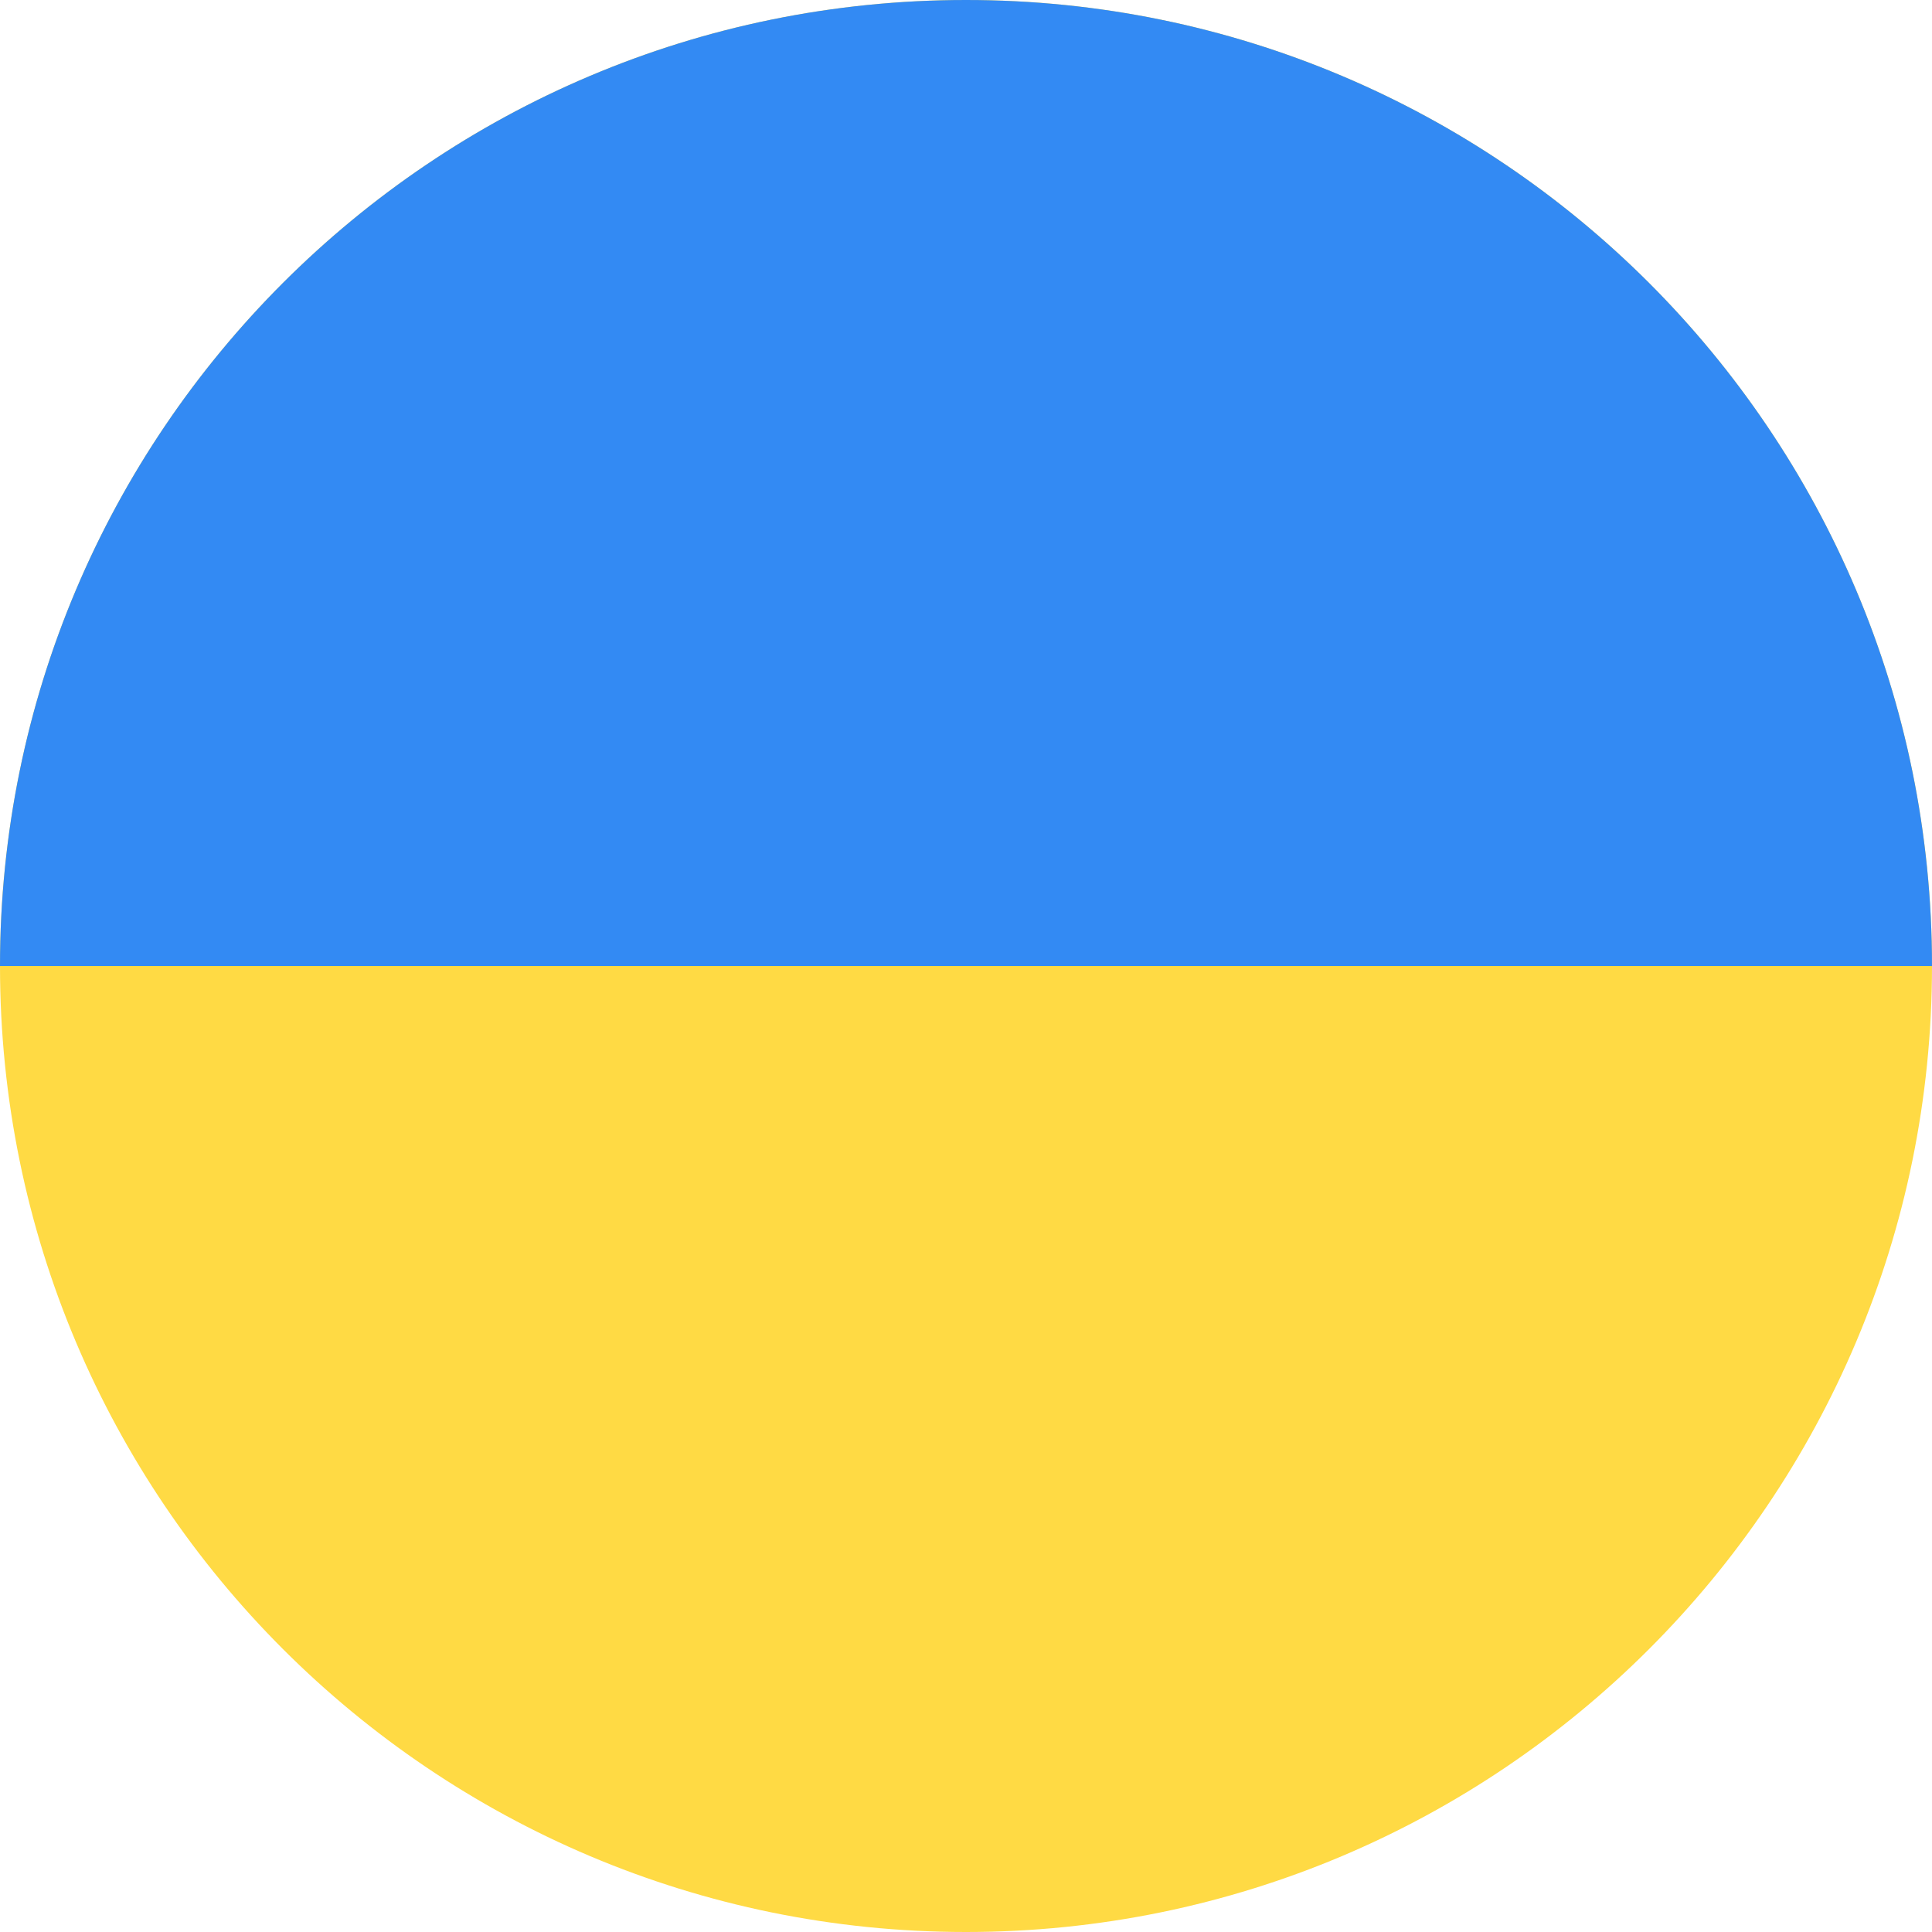
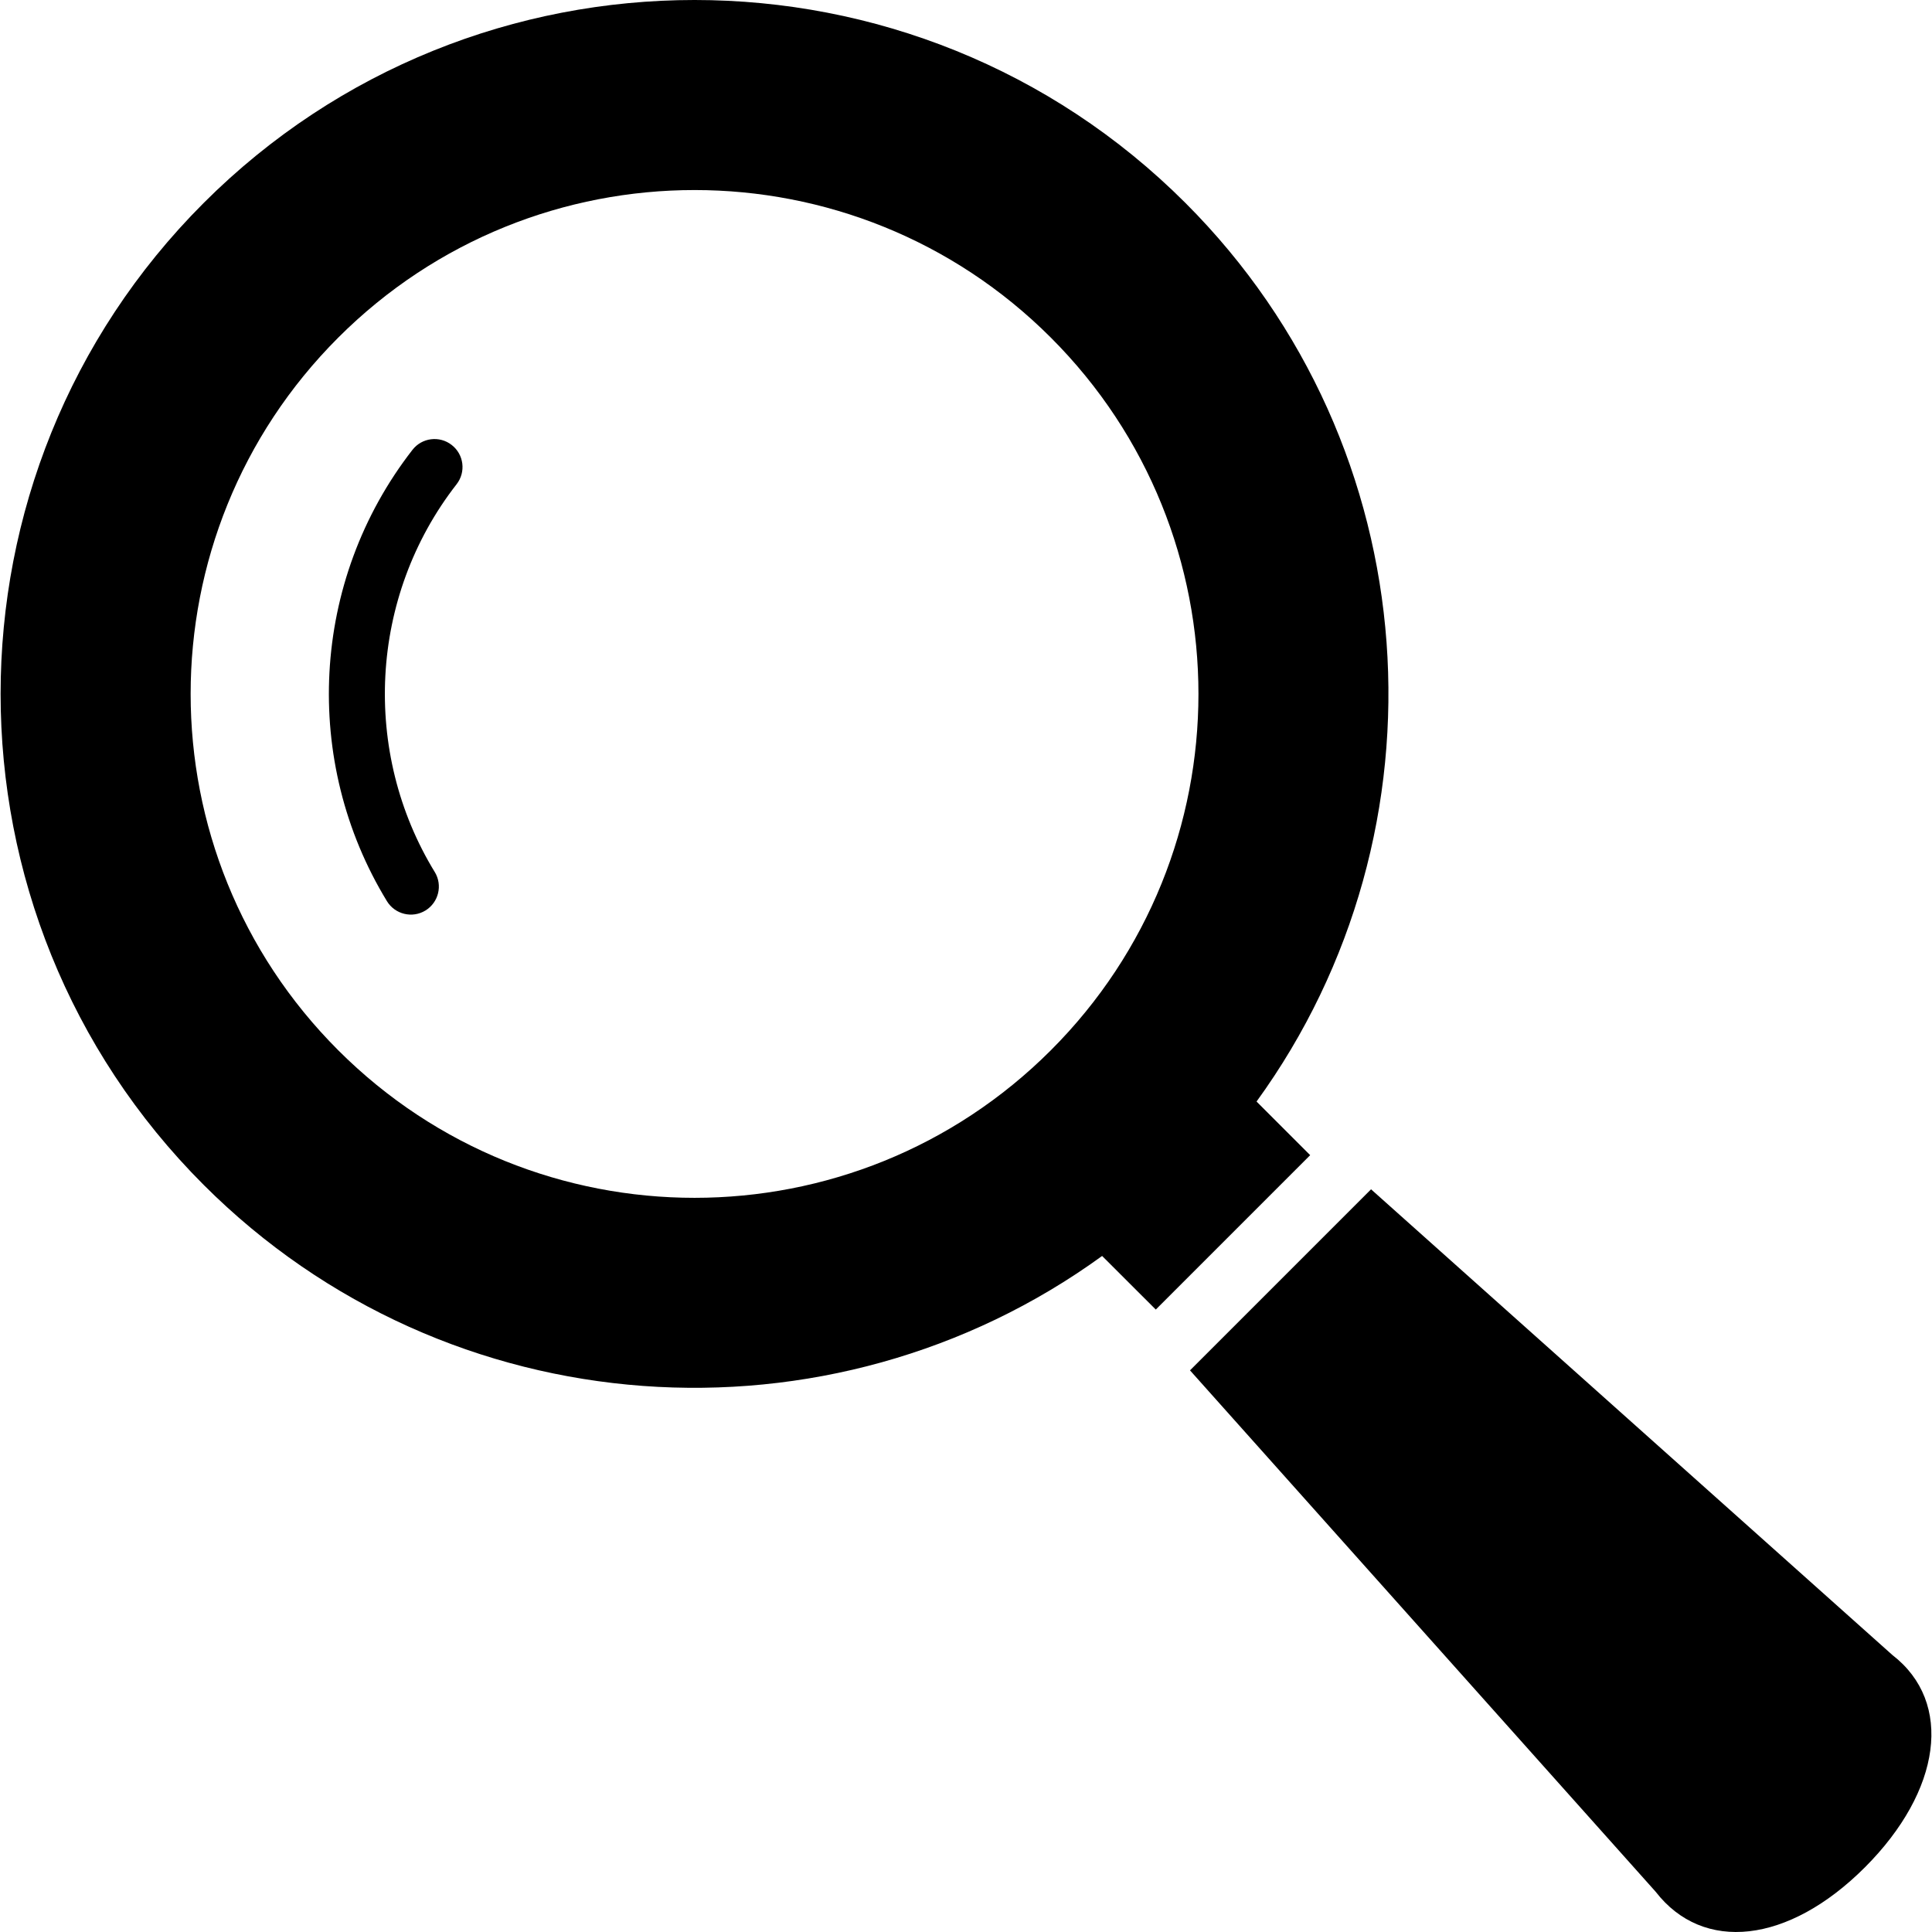
- <svg xmlns="http://www.w3.org/2000/svg" version="1.1" id="Layer_1" x="0px" y="0px" viewBox="0 0 512 512" style="enable-background:new 0 0 512 512;" xml:space="preserve">
-   <circle style="fill:#FFDA44;" cx="256" cy="256" r="256" />
-   <path style="fill:#338AF3;" d="M0,256C0,114.616,114.616,0,256,0s256,114.616,256,256" />
+ <svg xmlns="http://www.w3.org/2000/svg" height="800px" width="800px" version="1.1" id="_x32_" viewBox="0 0 512 512" xml:space="preserve">
+   <style type="text/css">
+ 	.st0{fill:#000000;}
+ </style>
  <g>
- </g>
-   <g>
- </g>
-   <g>
- </g>
-   <g>
- </g>
-   <g>
- </g>
-   <g>
- </g>
-   <g>
- </g>
-   <g>
- </g>
-   <g>
- </g>
-   <g>
- </g>
-   <g>
- </g>
-   <g>
- </g>
-   <g>
- </g>
-   <g>
- </g>
-   <g>
- </g>
+     <path class="st0" d="M332.998,291.918c52.2-71.895,45.941-173.338-18.834-238.123c-71.736-71.728-188.468-71.728-260.195,0   c-71.746,71.745-71.746,188.458,0,260.204c64.775,64.775,166.218,71.034,238.104,18.844l14.222,14.203l40.916-40.916   L332.998,291.918z M278.488,278.333c-52.144,52.134-136.699,52.144-188.852,0c-52.152-52.153-52.152-136.717,0-188.861   c52.154-52.144,136.708-52.144,188.852,0C330.64,141.616,330.64,226.18,278.488,278.333z" />
+     <path class="st0" d="M109.303,119.216c-27.078,34.788-29.324,82.646-6.756,119.614c2.142,3.489,6.709,4.603,10.208,2.46   c3.49-2.142,4.594-6.709,2.462-10.198v0.008c-19.387-31.7-17.45-72.962,5.782-102.771c2.526-3.228,1.946-7.898-1.292-10.405   C116.48,115.399,111.811,115.979,109.303,119.216z" />
+     <path class="st0" d="M501.499,438.591L363.341,315.178l-47.98,47.98l123.403,138.168c12.548,16.234,35.144,13.848,55.447-6.456   C514.505,474.576,517.743,451.138,501.499,438.591z" />
+   </g>
</svg>
